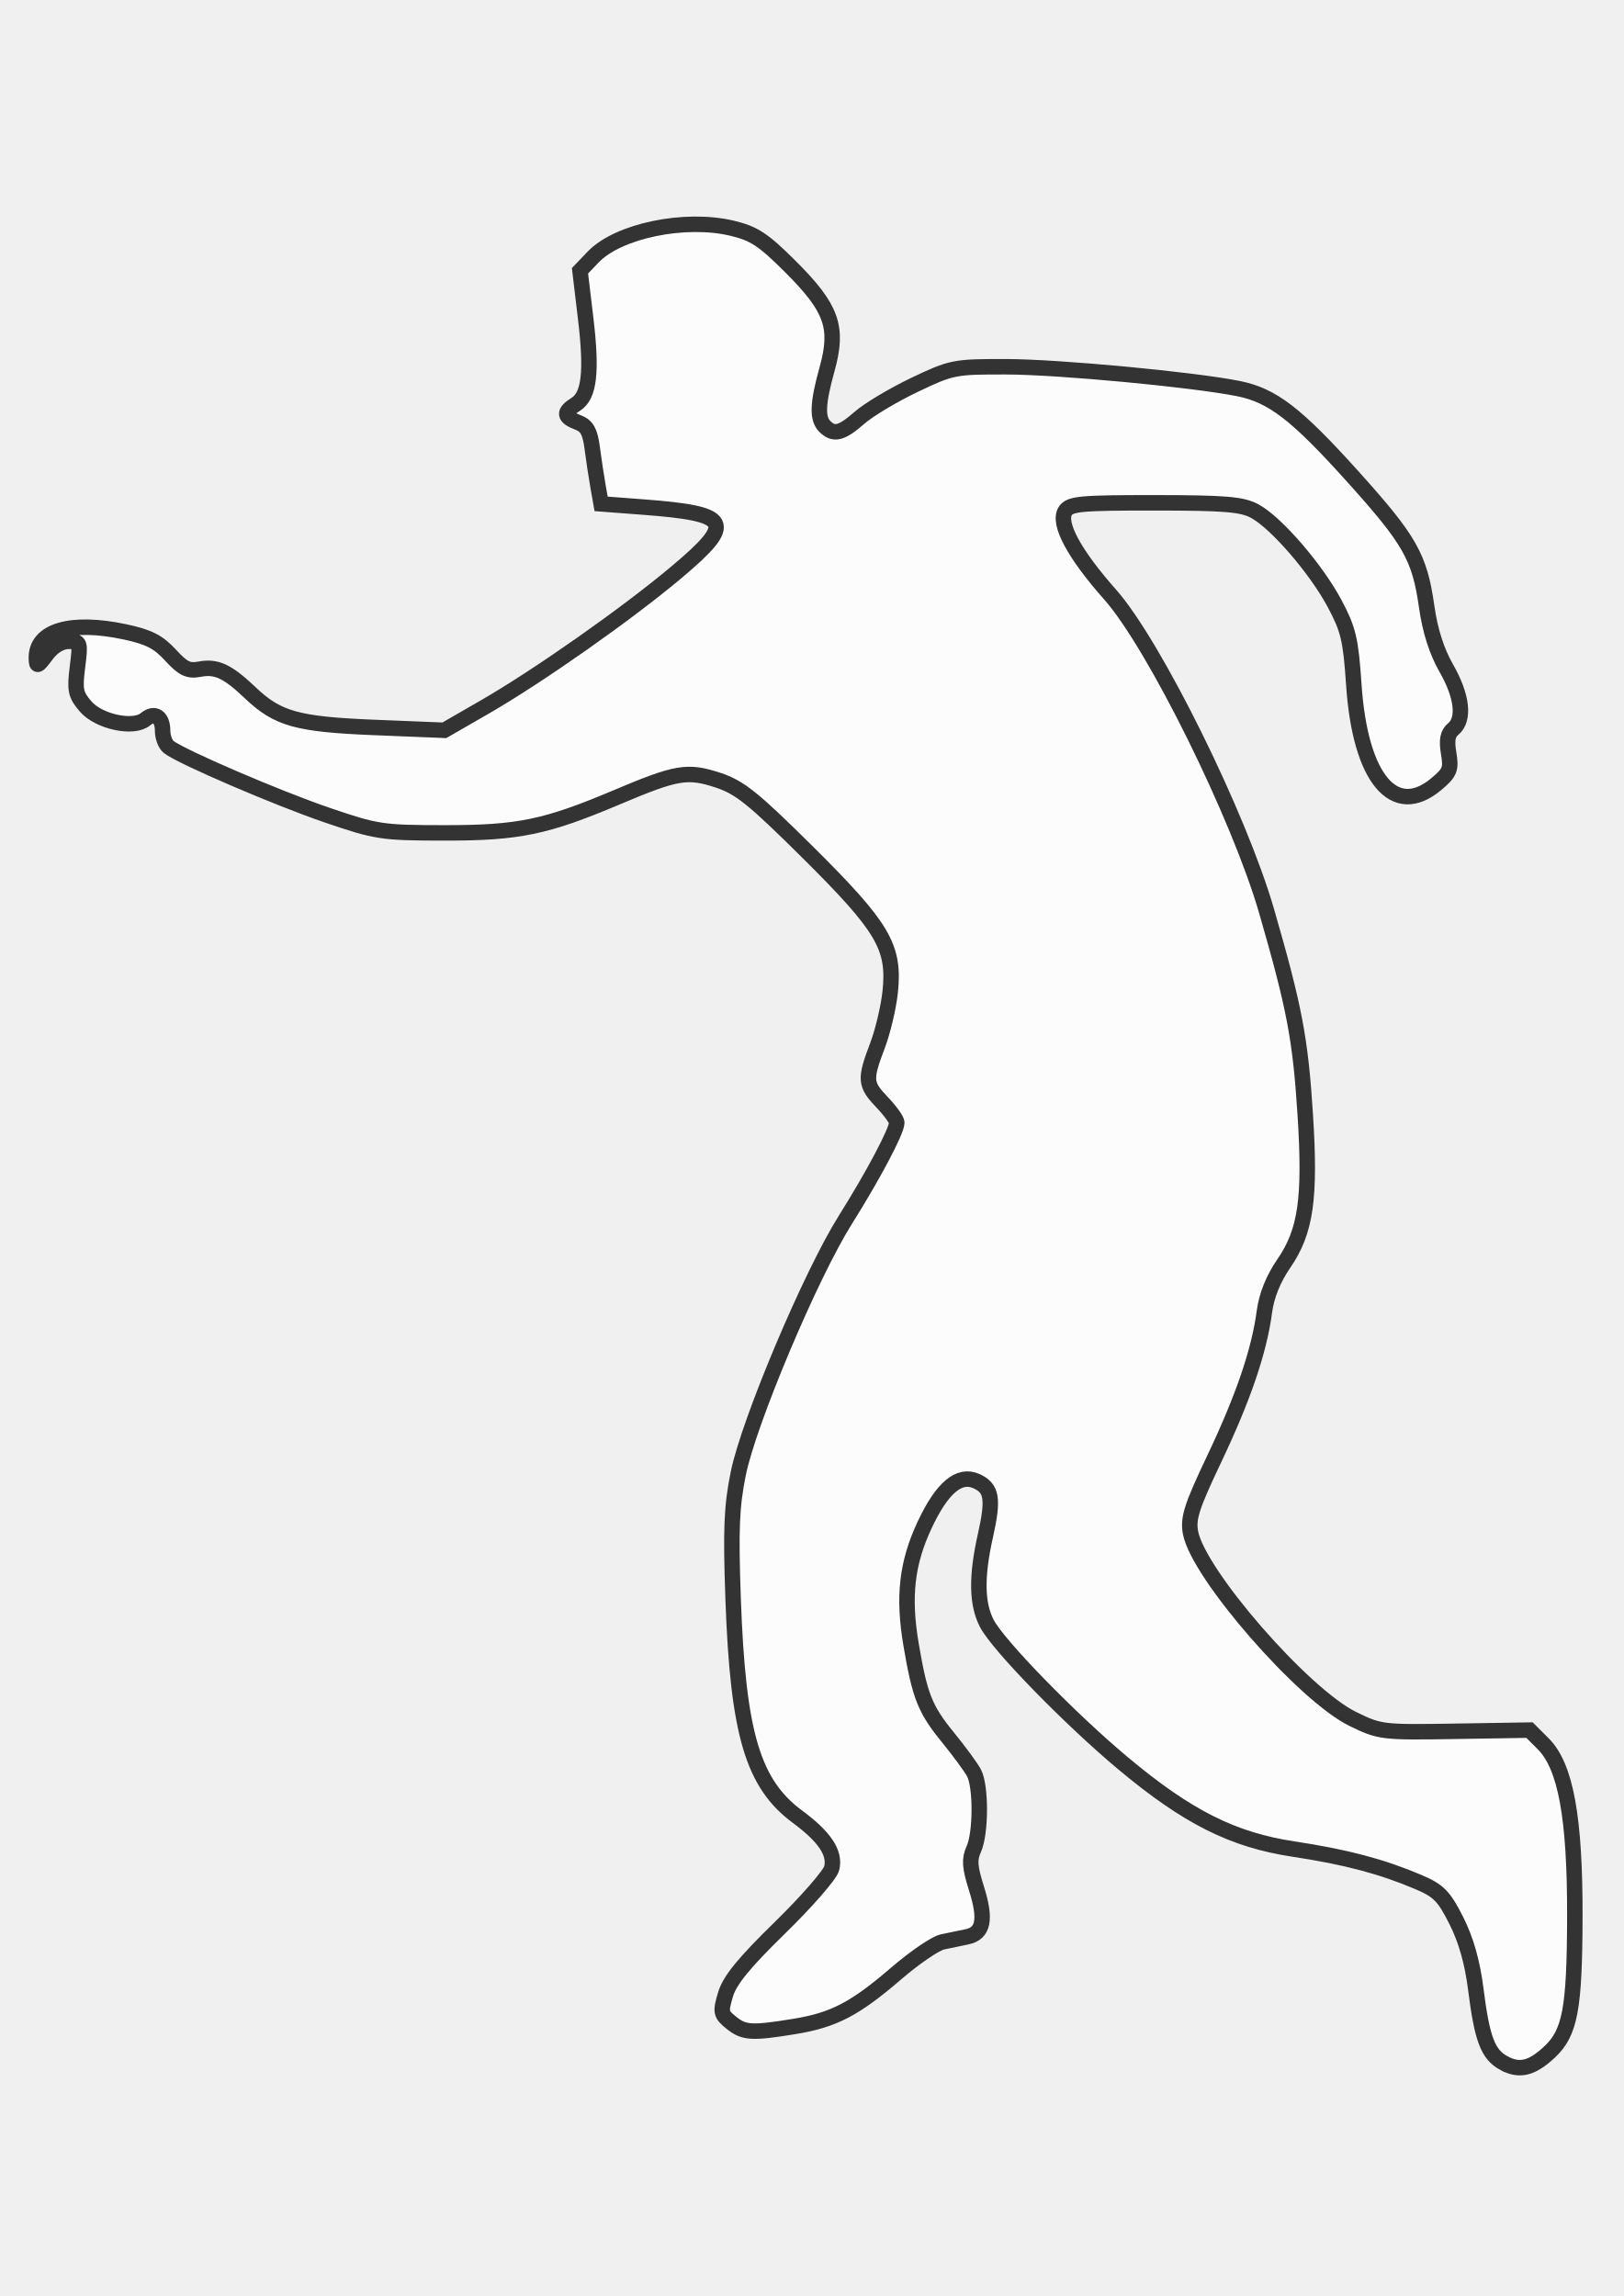
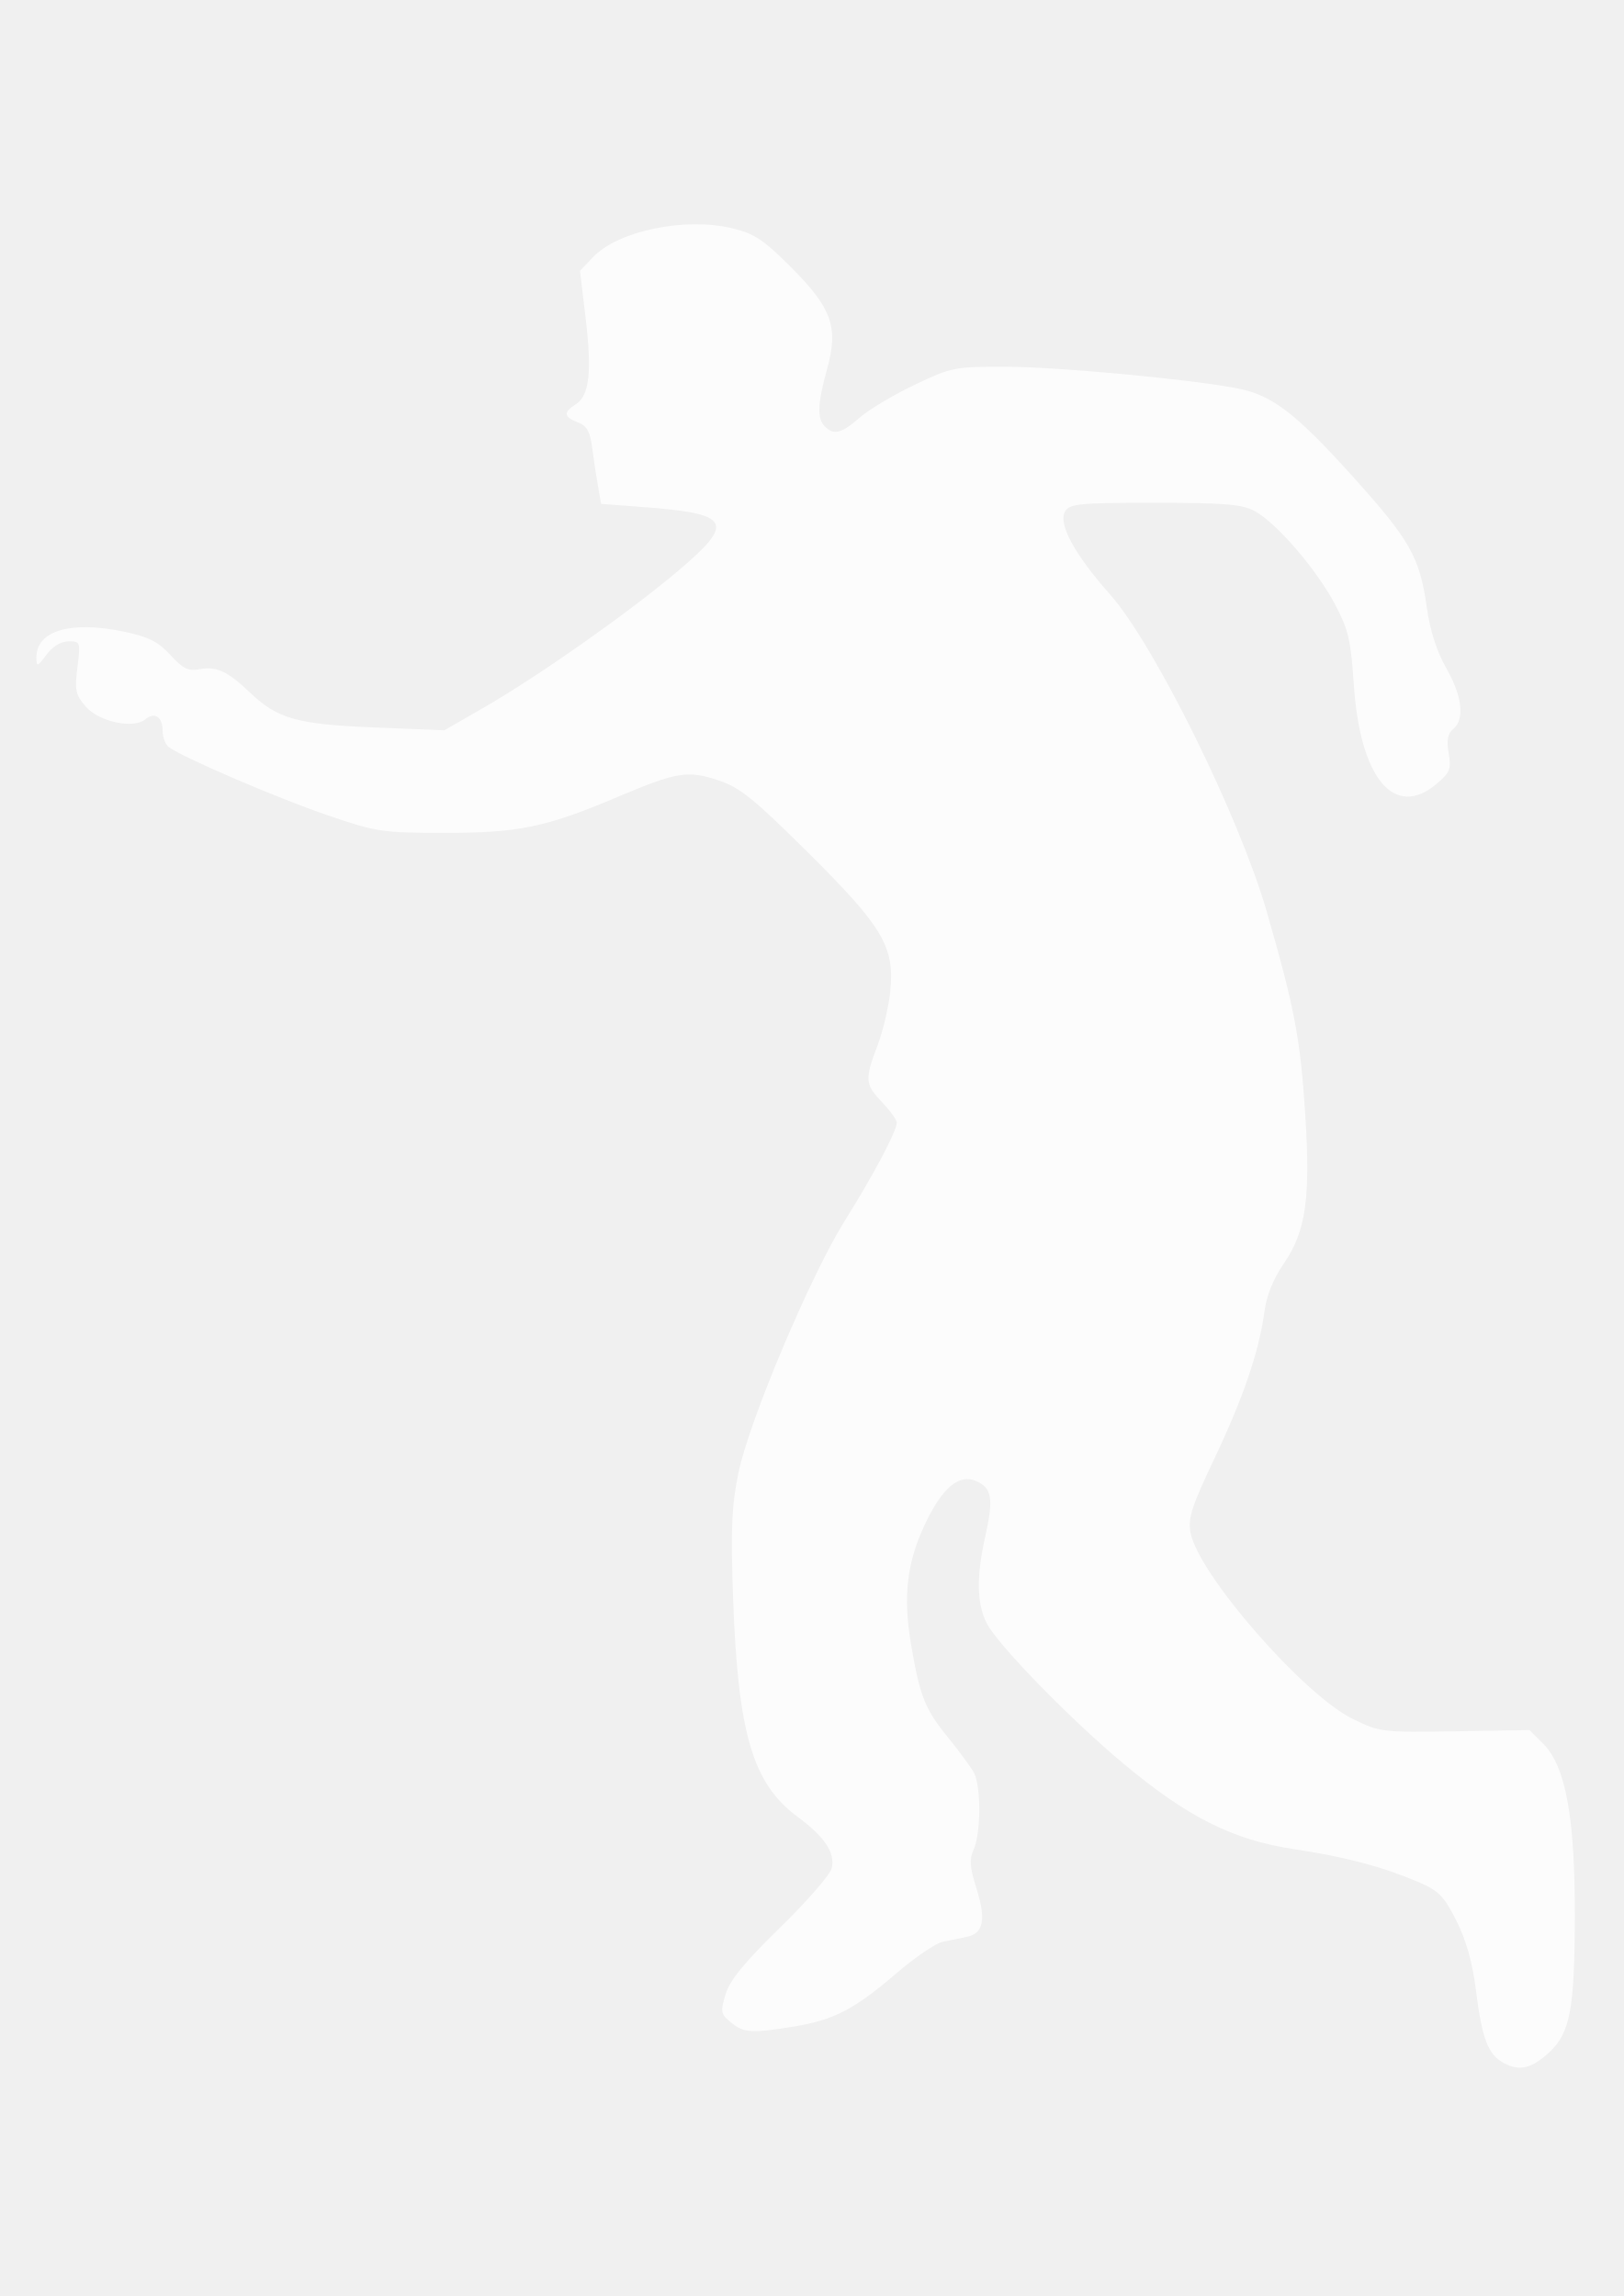
<svg xmlns="http://www.w3.org/2000/svg" width="210mm" height="297mm" viewBox="0 0 210 297" version="1.1" id="svg8">
  <defs id="defs2" />
  <g id="layer1">
-     <path style="stroke-width:2;stroke:#333;fill:#fff;fill-opacity:0.8" d="m 194.518,266.883 c -2.079,-1.123 -2.832,-3.099 -3.648,-9.573 -0.44,-3.487 -1.261,-6.38 -2.516,-8.867 -1.604,-3.178 -2.283,-3.87 -4.888,-4.981 -4.729,-2.017 -9.414,-3.255 -16.19,-4.279 -7.823,-1.181 -13.699,-4.135 -21.971,-11.045 -6.906,-5.769 -16.223,-15.331 -17.677,-18.143 -1.311,-2.535 -1.368,-6.049 -0.183,-11.335 1.071,-4.779 0.848,-6.152 -1.145,-7.06 -2.248,-1.024 -4.459,0.84 -6.714,5.66 -2.31,4.937 -2.804,9.293 -1.753,15.479 1.133,6.671 1.802,8.358 4.746,11.972 1.476,1.812 3.001,3.889 3.39,4.615 0.927,1.731 0.908,7.822 -0.031,9.882 -0.595,1.306 -0.527,2.29 0.352,5.076 1.266,4.018 0.914,5.81 -1.228,6.253 -0.842,0.174 -2.268,0.47 -3.17,0.659 -0.902,0.189 -3.592,2.023 -5.977,4.076 -5.371,4.622 -8.093,6.037 -13.216,6.869 -5.518,0.895 -6.481,0.834 -8.148,-0.516 -1.341,-1.086 -1.395,-1.364 -0.711,-3.647 0.546,-1.823 2.395,-4.087 7.042,-8.624 3.466,-3.384 6.474,-6.838 6.684,-7.676 0.496,-1.974 -0.891,-4.063 -4.436,-6.685 -5.773,-4.269 -7.692,-10.77 -8.312,-28.158 -0.32,-8.987 -0.198,-11.963 0.668,-16.233 1.362,-6.718 9.37,-25.694 13.848,-32.815 3.591,-5.71 6.65,-11.488 6.65,-12.561 0,-0.36 -0.849,-1.544 -1.886,-2.629 -2.232,-2.335 -2.283,-2.944 -0.614,-7.334 0.699,-1.84 1.442,-4.974 1.65,-6.964 0.607,-5.807 -0.906,-8.368 -10.659,-18.048 -7.05,-6.996 -8.795,-8.399 -11.598,-9.325 -3.953,-1.306 -5.355,-1.072 -13.049,2.183 -9.239,3.908 -12.743,4.635 -22.323,4.628 -8.111,-0.006 -8.788,-0.108 -15.198,-2.297 -6.471,-2.21 -18.872,-7.544 -20.488,-8.814 -0.432,-0.34 -0.786,-1.273 -0.786,-2.075 0,-1.821 -1.023,-2.51 -2.234,-1.504 -1.544,1.281 -6.024,0.316 -7.728,-1.665 -1.299,-1.51 -1.425,-2.117 -1.056,-5.07 0.408,-3.267 0.378,-3.354 -1.146,-3.354 -0.975,0 -2.051,0.652 -2.855,1.729 -1.167,1.564 -1.292,1.605 -1.31,0.435 -0.055,-3.551 4.43,-4.879 11.449,-3.39 3.068,0.651 4.321,1.29 5.888,3 1.632,1.781 2.314,2.111 3.786,1.83 2.158,-0.412 3.606,0.263 6.525,3.042 3.561,3.391 6.069,4.092 16.104,4.498 l 9.013,0.365 5.206,-2.999 C 69.674,87.435 81.176,79.345 87.562,73.962 c 7.599,-6.406 7.022,-7.51 -4.374,-8.372 l -5.443,-0.412 -0.402,-2.272 c -0.221,-1.25 -0.561,-3.493 -0.754,-4.986 -0.274,-2.111 -0.686,-2.84 -1.857,-3.286 -1.826,-0.694 -1.9,-1.312 -0.279,-2.325 1.769,-1.104 2.124,-4.174 1.291,-11.149 l -0.732,-6.134 1.713,-1.788 c 3.243,-3.385 11.874,-5.17 17.961,-3.715 2.85,0.681 4.034,1.462 7.56,4.983 5.351,5.344 6.232,7.811 4.724,13.233 -1.239,4.455 -1.315,6.399 -0.29,7.423 1.165,1.165 2.162,0.916 4.484,-1.123 1.176,-1.032 4.369,-2.943 7.096,-4.245 4.813,-2.298 5.16,-2.367 11.875,-2.352 6.787,0.015 24.142,1.647 30.022,2.822 4.395,0.879 7.45,3.222 14.725,11.292 7.485,8.303 8.723,10.479 9.639,16.941 0.44,3.1 1.289,5.758 2.535,7.937 2.063,3.606 2.405,6.616 0.894,7.87 -0.717,0.595 -0.875,1.436 -0.589,3.131 0.347,2.057 0.169,2.505 -1.583,3.98 -5.451,4.587 -9.875,-0.736 -10.685,-12.859 -0.389,-5.822 -0.701,-7.139 -2.473,-10.465 -2.395,-4.493 -7.537,-10.454 -10.323,-11.968 -1.647,-0.895 -3.801,-1.076 -12.909,-1.082 -9.633,-0.007 -11.013,0.12 -11.614,1.067 -0.994,1.567 1.147,5.551 5.807,10.806 5.702,6.431 16.679,28.646 20.231,40.941 3.613,12.508 4.368,16.475 4.997,26.262 0.701,10.895 0.089,15.171 -2.762,19.315 -1.369,1.991 -2.238,4.147 -2.517,6.249 -0.676,5.096 -2.728,11.117 -6.484,19.026 -2.931,6.171 -3.42,7.693 -3.072,9.549 1.006,5.365 14.597,20.971 20.983,24.096 3.508,1.716 3.804,1.752 13.225,1.601 l 9.637,-0.155 1.776,1.776 c 2.91,2.91 4.121,9.564 4.085,22.447 -0.033,11.837 -0.613,14.929 -3.261,17.409 -2.284,2.139 -3.891,2.534 -5.897,1.45 z" id="path3701" />
+     <path style="stroke-width:0;stroke:#333;fill:#fff;fill-opacity:0.8" d="m 194.518,266.883 c -2.079,-1.123 -2.832,-3.099 -3.648,-9.573 -0.44,-3.487 -1.261,-6.38 -2.516,-8.867 -1.604,-3.178 -2.283,-3.87 -4.888,-4.981 -4.729,-2.017 -9.414,-3.255 -16.19,-4.279 -7.823,-1.181 -13.699,-4.135 -21.971,-11.045 -6.906,-5.769 -16.223,-15.331 -17.677,-18.143 -1.311,-2.535 -1.368,-6.049 -0.183,-11.335 1.071,-4.779 0.848,-6.152 -1.145,-7.06 -2.248,-1.024 -4.459,0.84 -6.714,5.66 -2.31,4.937 -2.804,9.293 -1.753,15.479 1.133,6.671 1.802,8.358 4.746,11.972 1.476,1.812 3.001,3.889 3.39,4.615 0.927,1.731 0.908,7.822 -0.031,9.882 -0.595,1.306 -0.527,2.29 0.352,5.076 1.266,4.018 0.914,5.81 -1.228,6.253 -0.842,0.174 -2.268,0.47 -3.17,0.659 -0.902,0.189 -3.592,2.023 -5.977,4.076 -5.371,4.622 -8.093,6.037 -13.216,6.869 -5.518,0.895 -6.481,0.834 -8.148,-0.516 -1.341,-1.086 -1.395,-1.364 -0.711,-3.647 0.546,-1.823 2.395,-4.087 7.042,-8.624 3.466,-3.384 6.474,-6.838 6.684,-7.676 0.496,-1.974 -0.891,-4.063 -4.436,-6.685 -5.773,-4.269 -7.692,-10.77 -8.312,-28.158 -0.32,-8.987 -0.198,-11.963 0.668,-16.233 1.362,-6.718 9.37,-25.694 13.848,-32.815 3.591,-5.71 6.65,-11.488 6.65,-12.561 0,-0.36 -0.849,-1.544 -1.886,-2.629 -2.232,-2.335 -2.283,-2.944 -0.614,-7.334 0.699,-1.84 1.442,-4.974 1.65,-6.964 0.607,-5.807 -0.906,-8.368 -10.659,-18.048 -7.05,-6.996 -8.795,-8.399 -11.598,-9.325 -3.953,-1.306 -5.355,-1.072 -13.049,2.183 -9.239,3.908 -12.743,4.635 -22.323,4.628 -8.111,-0.006 -8.788,-0.108 -15.198,-2.297 -6.471,-2.21 -18.872,-7.544 -20.488,-8.814 -0.432,-0.34 -0.786,-1.273 -0.786,-2.075 0,-1.821 -1.023,-2.51 -2.234,-1.504 -1.544,1.281 -6.024,0.316 -7.728,-1.665 -1.299,-1.51 -1.425,-2.117 -1.056,-5.07 0.408,-3.267 0.378,-3.354 -1.146,-3.354 -0.975,0 -2.051,0.652 -2.855,1.729 -1.167,1.564 -1.292,1.605 -1.31,0.435 -0.055,-3.551 4.43,-4.879 11.449,-3.39 3.068,0.651 4.321,1.29 5.888,3 1.632,1.781 2.314,2.111 3.786,1.83 2.158,-0.412 3.606,0.263 6.525,3.042 3.561,3.391 6.069,4.092 16.104,4.498 l 9.013,0.365 5.206,-2.999 C 69.674,87.435 81.176,79.345 87.562,73.962 c 7.599,-6.406 7.022,-7.51 -4.374,-8.372 l -5.443,-0.412 -0.402,-2.272 c -0.221,-1.25 -0.561,-3.493 -0.754,-4.986 -0.274,-2.111 -0.686,-2.84 -1.857,-3.286 -1.826,-0.694 -1.9,-1.312 -0.279,-2.325 1.769,-1.104 2.124,-4.174 1.291,-11.149 l -0.732,-6.134 1.713,-1.788 c 3.243,-3.385 11.874,-5.17 17.961,-3.715 2.85,0.681 4.034,1.462 7.56,4.983 5.351,5.344 6.232,7.811 4.724,13.233 -1.239,4.455 -1.315,6.399 -0.29,7.423 1.165,1.165 2.162,0.916 4.484,-1.123 1.176,-1.032 4.369,-2.943 7.096,-4.245 4.813,-2.298 5.16,-2.367 11.875,-2.352 6.787,0.015 24.142,1.647 30.022,2.822 4.395,0.879 7.45,3.222 14.725,11.292 7.485,8.303 8.723,10.479 9.639,16.941 0.44,3.1 1.289,5.758 2.535,7.937 2.063,3.606 2.405,6.616 0.894,7.87 -0.717,0.595 -0.875,1.436 -0.589,3.131 0.347,2.057 0.169,2.505 -1.583,3.98 -5.451,4.587 -9.875,-0.736 -10.685,-12.859 -0.389,-5.822 -0.701,-7.139 -2.473,-10.465 -2.395,-4.493 -7.537,-10.454 -10.323,-11.968 -1.647,-0.895 -3.801,-1.076 -12.909,-1.082 -9.633,-0.007 -11.013,0.12 -11.614,1.067 -0.994,1.567 1.147,5.551 5.807,10.806 5.702,6.431 16.679,28.646 20.231,40.941 3.613,12.508 4.368,16.475 4.997,26.262 0.701,10.895 0.089,15.171 -2.762,19.315 -1.369,1.991 -2.238,4.147 -2.517,6.249 -0.676,5.096 -2.728,11.117 -6.484,19.026 -2.931,6.171 -3.42,7.693 -3.072,9.549 1.006,5.365 14.597,20.971 20.983,24.096 3.508,1.716 3.804,1.752 13.225,1.601 l 9.637,-0.155 1.776,1.776 c 2.91,2.91 4.121,9.564 4.085,22.447 -0.033,11.837 -0.613,14.929 -3.261,17.409 -2.284,2.139 -3.891,2.534 -5.897,1.45 z" id="path3701" />
  </g>
</svg>
